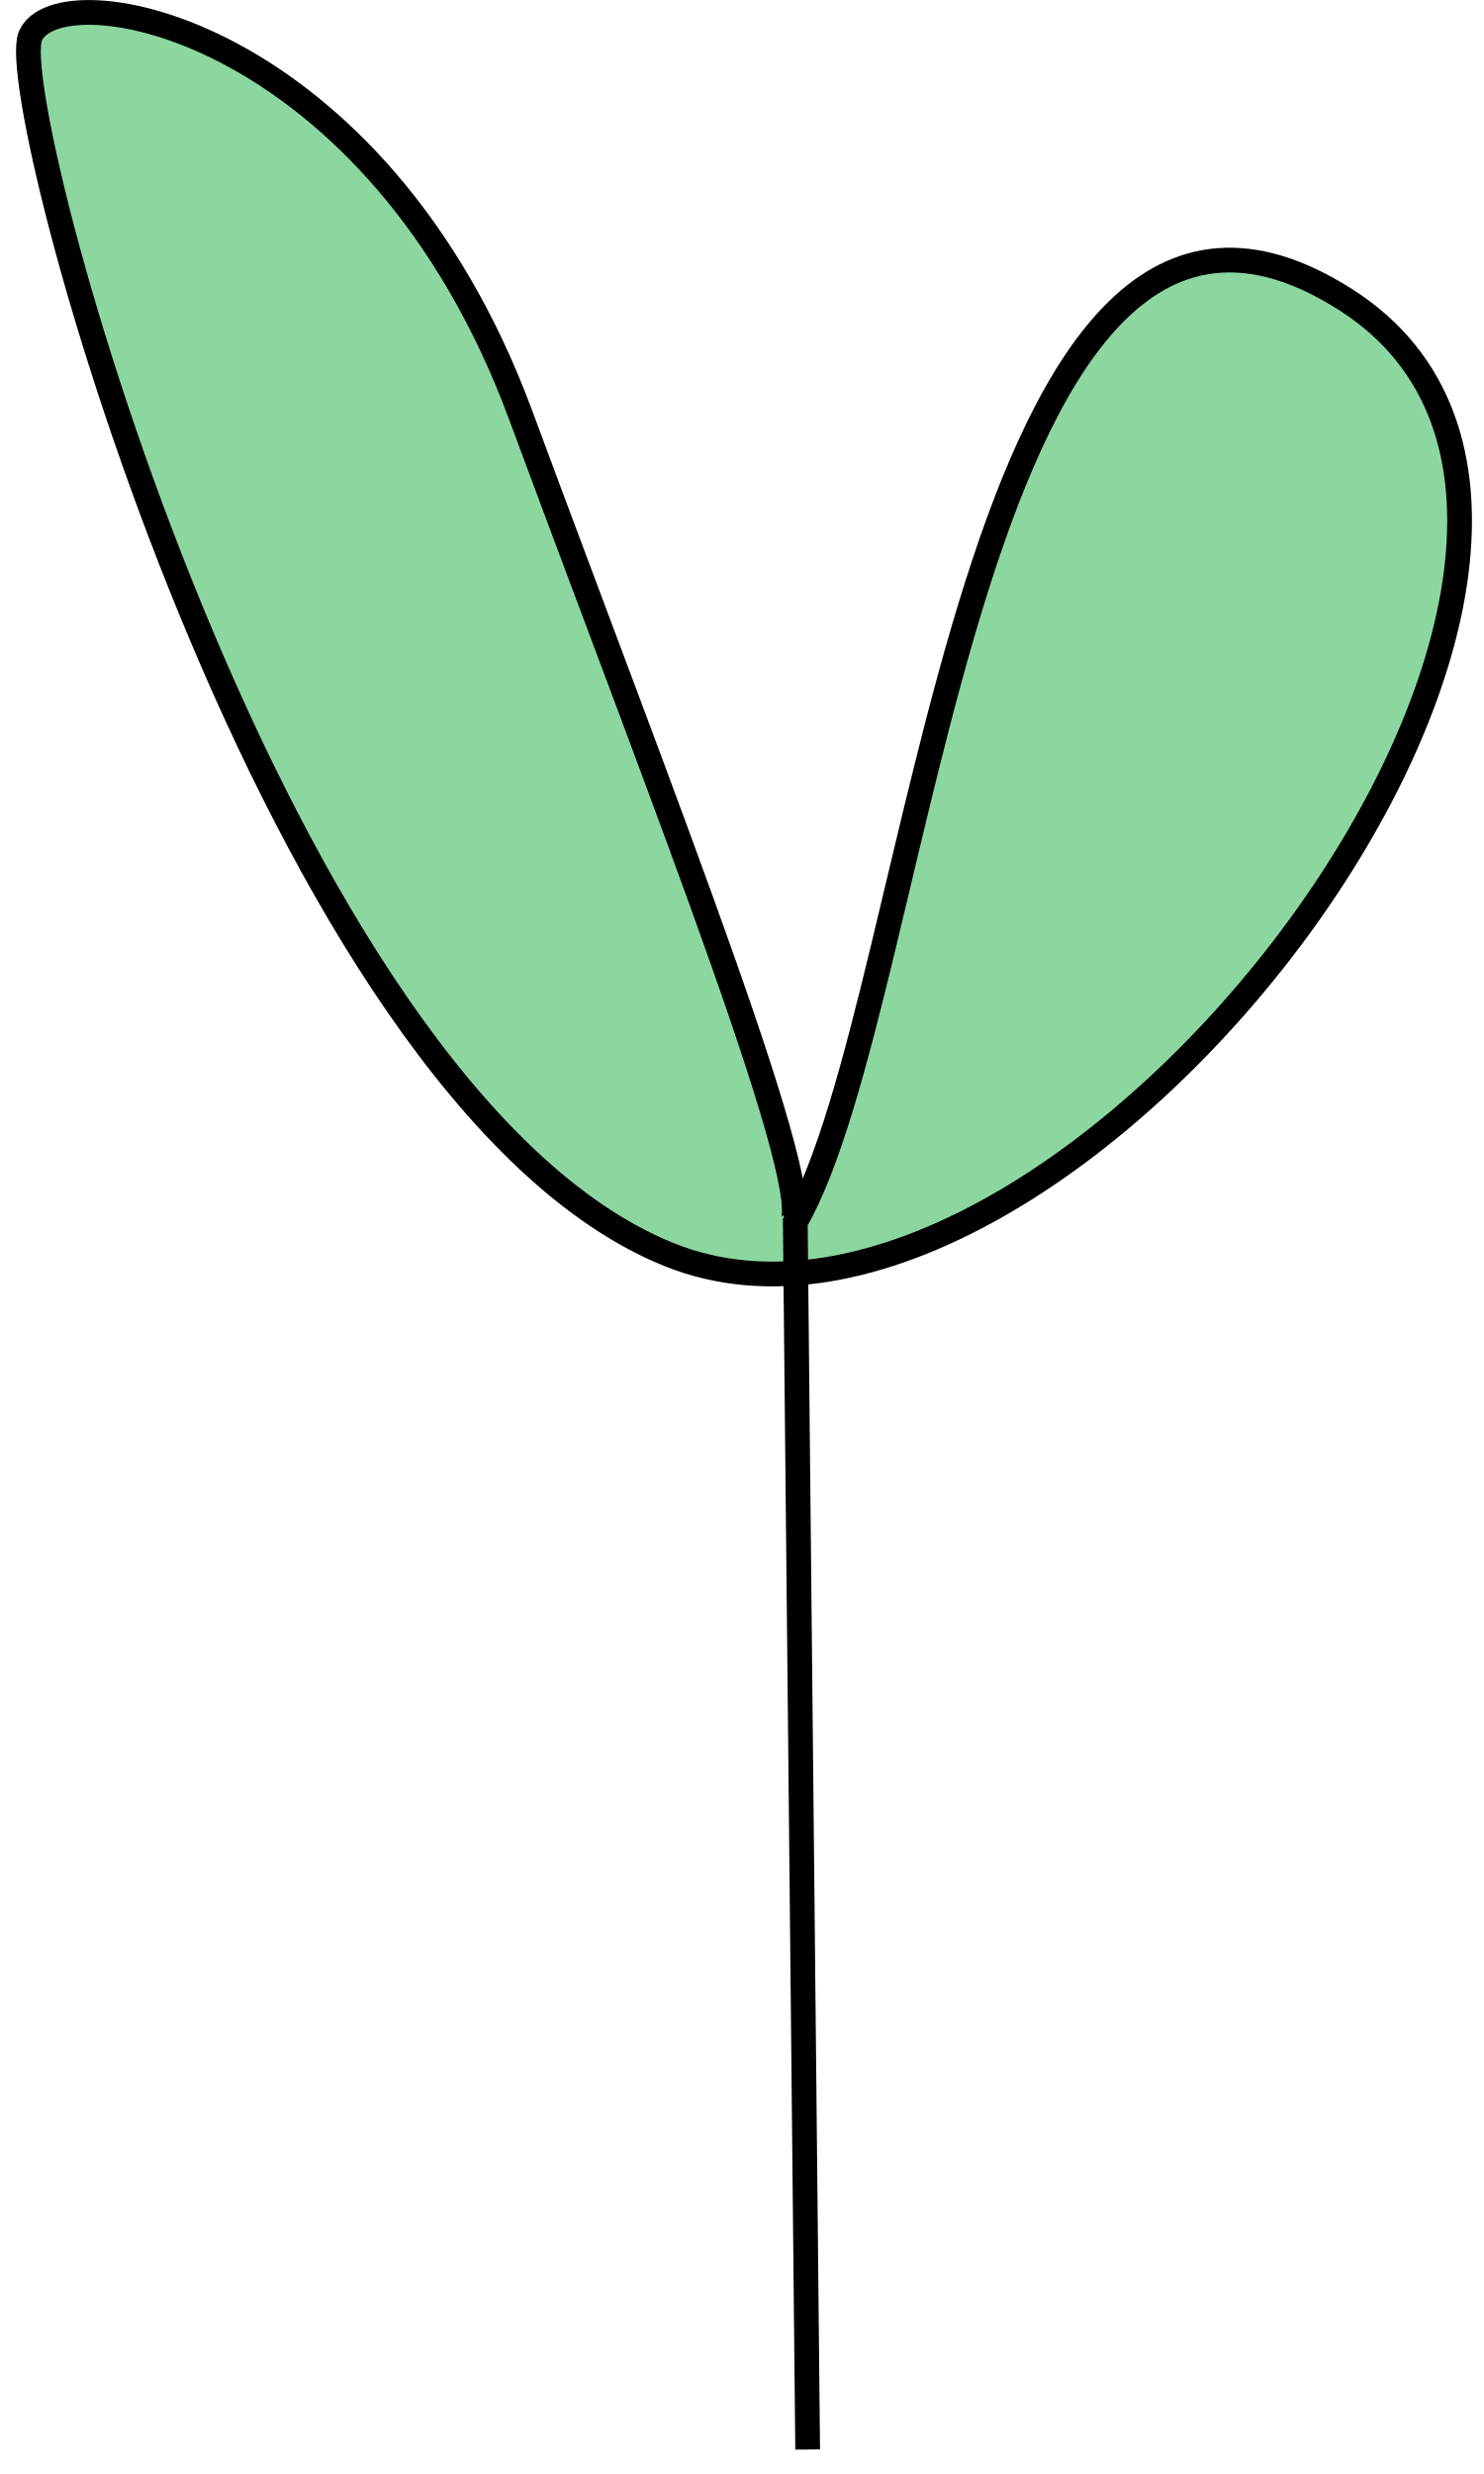
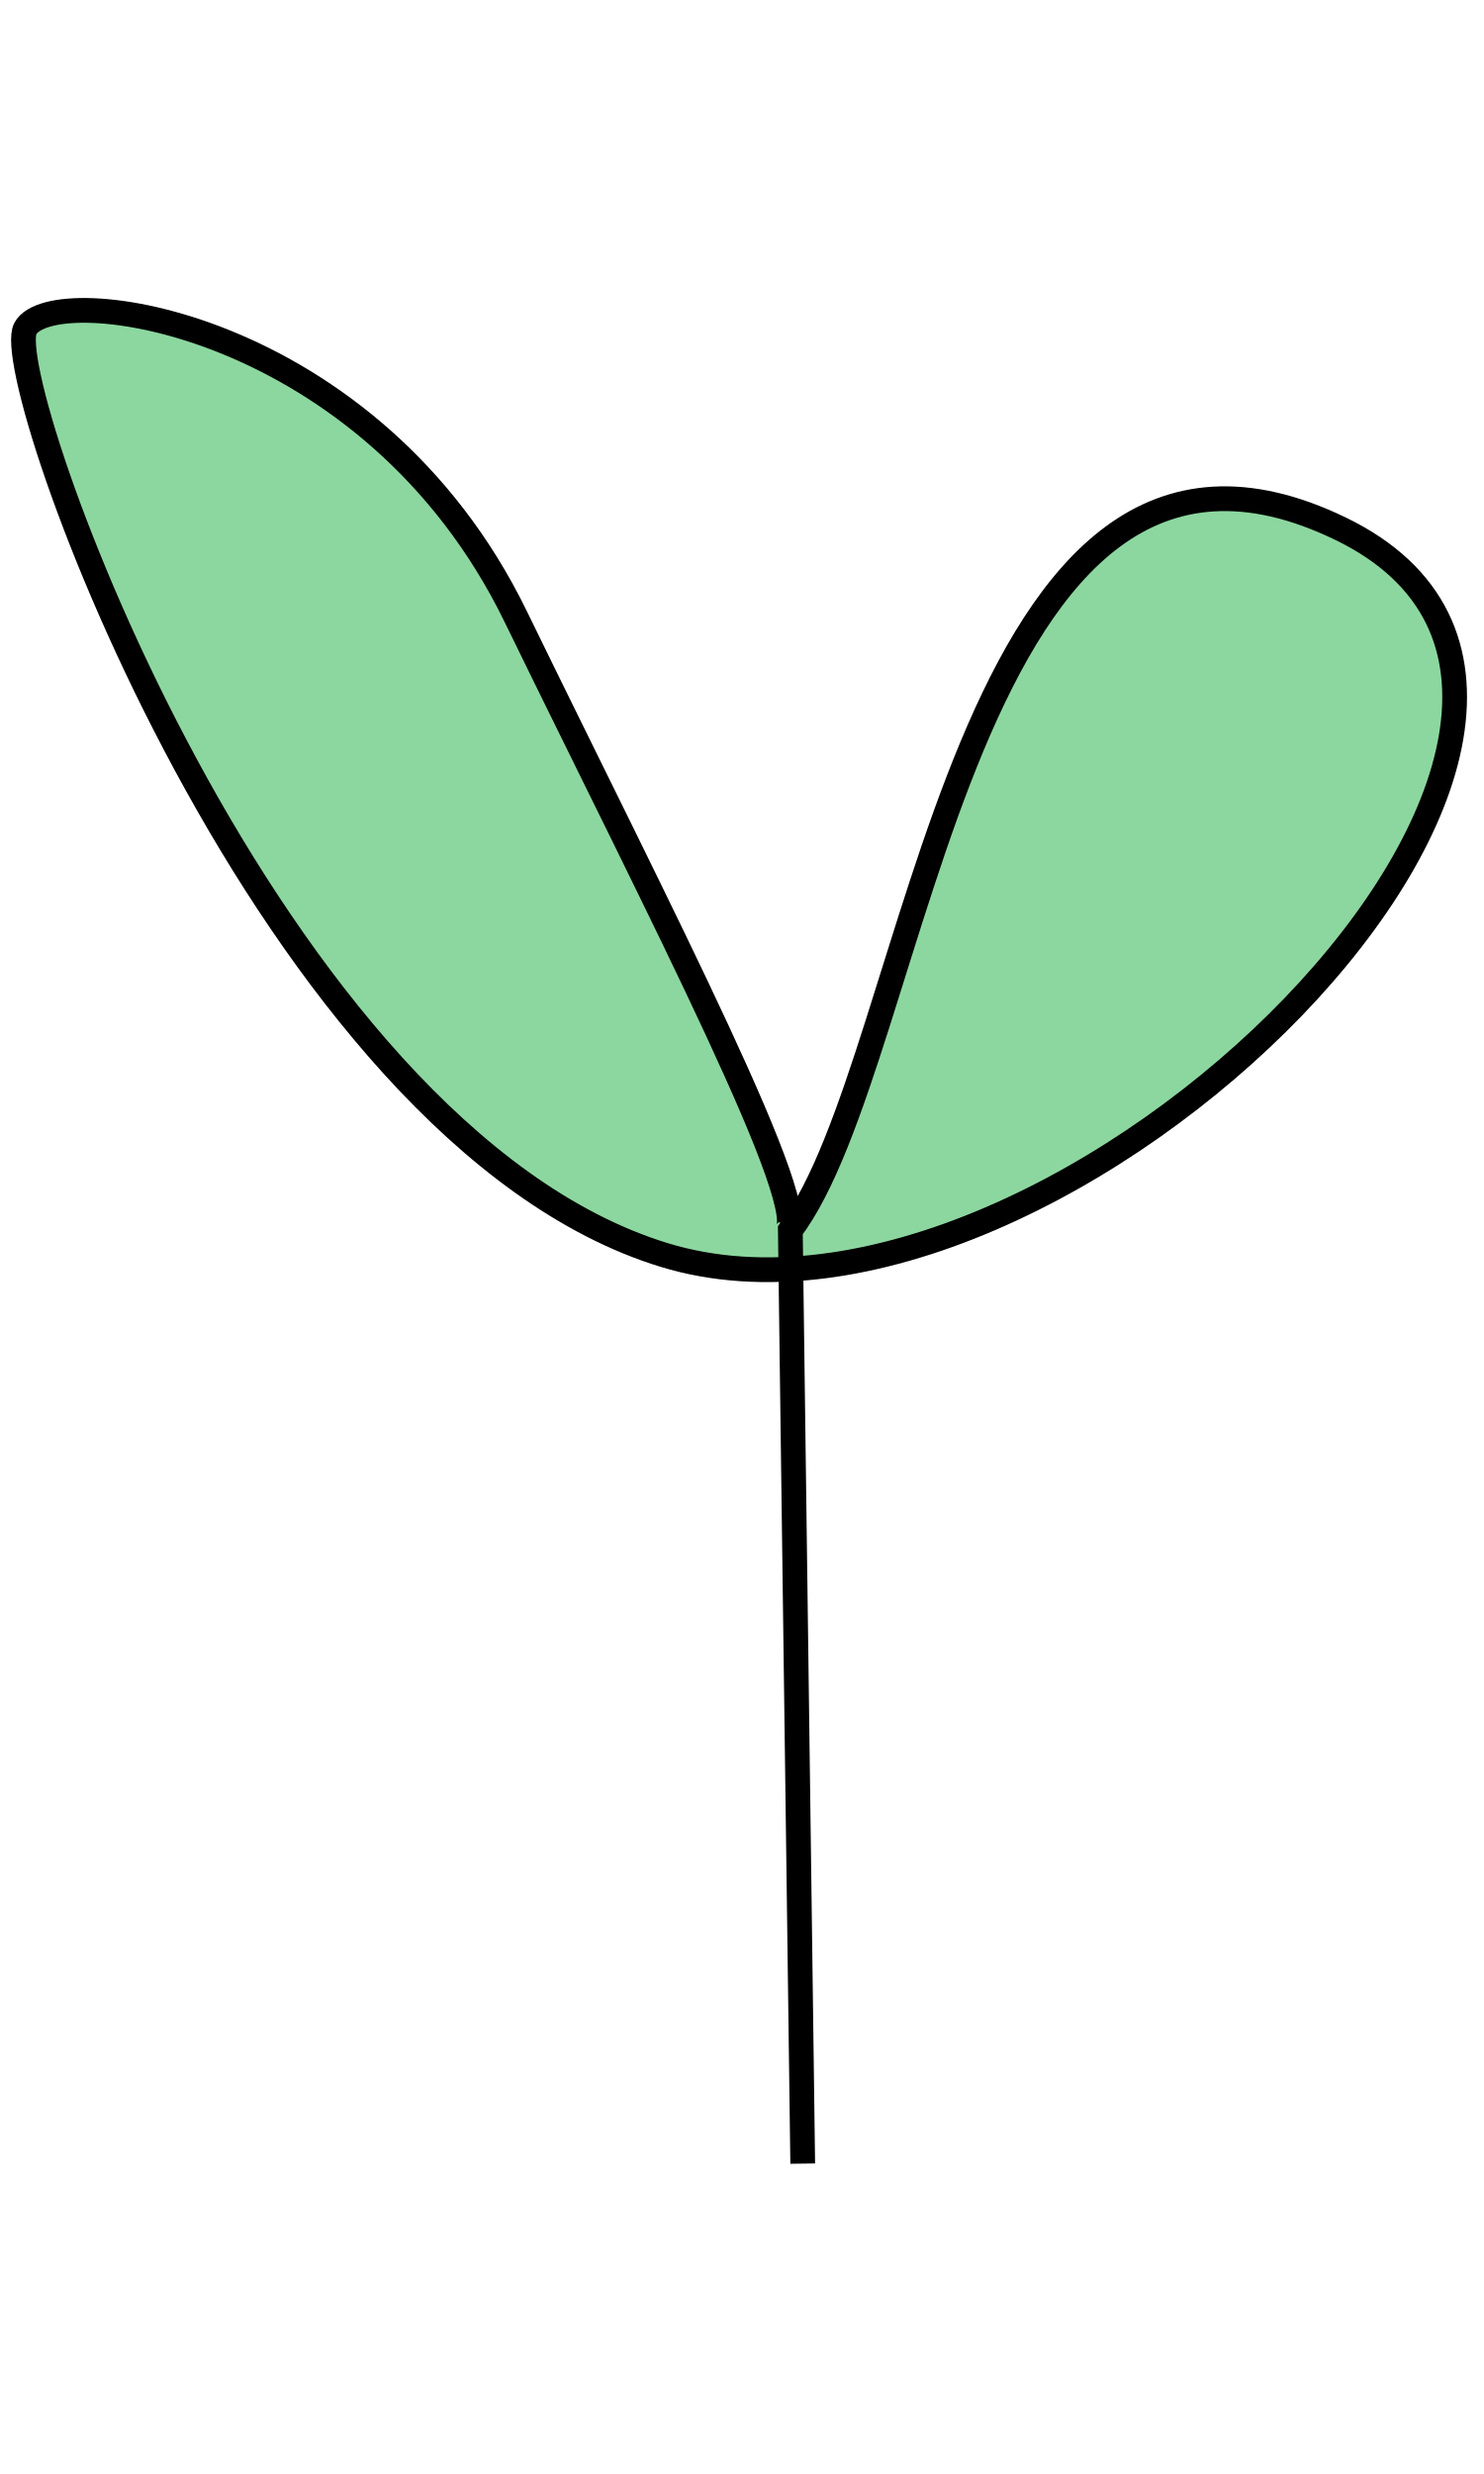
<svg xmlns="http://www.w3.org/2000/svg" width="300" height="500">
  <g>
-     <path fill="#8CD79F" stroke="#000" stroke-width="5" opacity="NaN" d="m163.274,495.05l-2.501,-248.061c26.376,-45.614 34.492,-235.412 111.295,-186.412c76.803,48.999 -56.757,225.301 -136.834,192.972c-80.078,-32.329 -134.63,-232.882 -129.106,-246.223c5.524,-13.341 69.874,-2.378 99.123,76.548c29.25,78.926 61.224,159.668 54.399,163.855" id="svg_3" />
+     <path fill="#8CD79F" stroke="#000" stroke-width="5" opacity="NaN" d="m162.274,437.271l-2.501,-188.632c26.376,-34.686 34.492,-179.013 111.295,-141.753c76.803,37.26 -56.757,171.325 -136.834,146.741c-80.078,-24.584 -134.63,-177.09 -129.106,-187.235c5.524,-10.145 69.874,-1.808 99.123,58.209c29.25,60.018 61.224,121.416 54.399,124.6" id="svg_3" />
  </g>
</svg>
